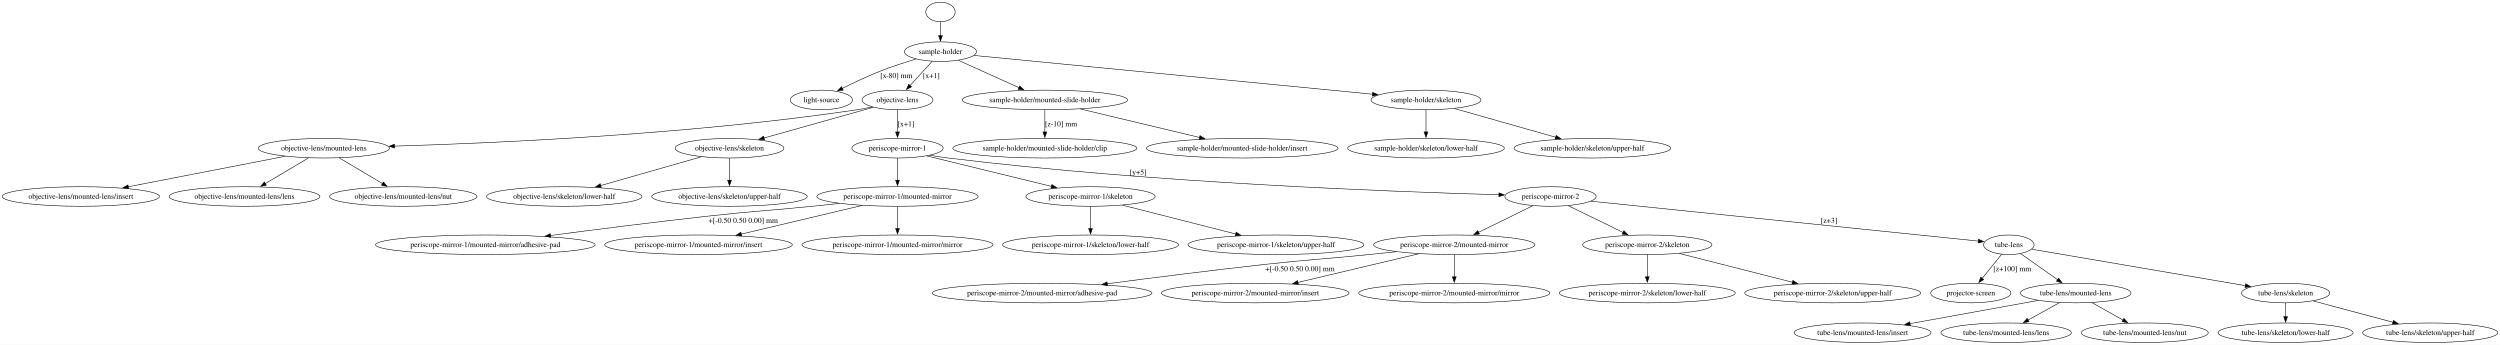
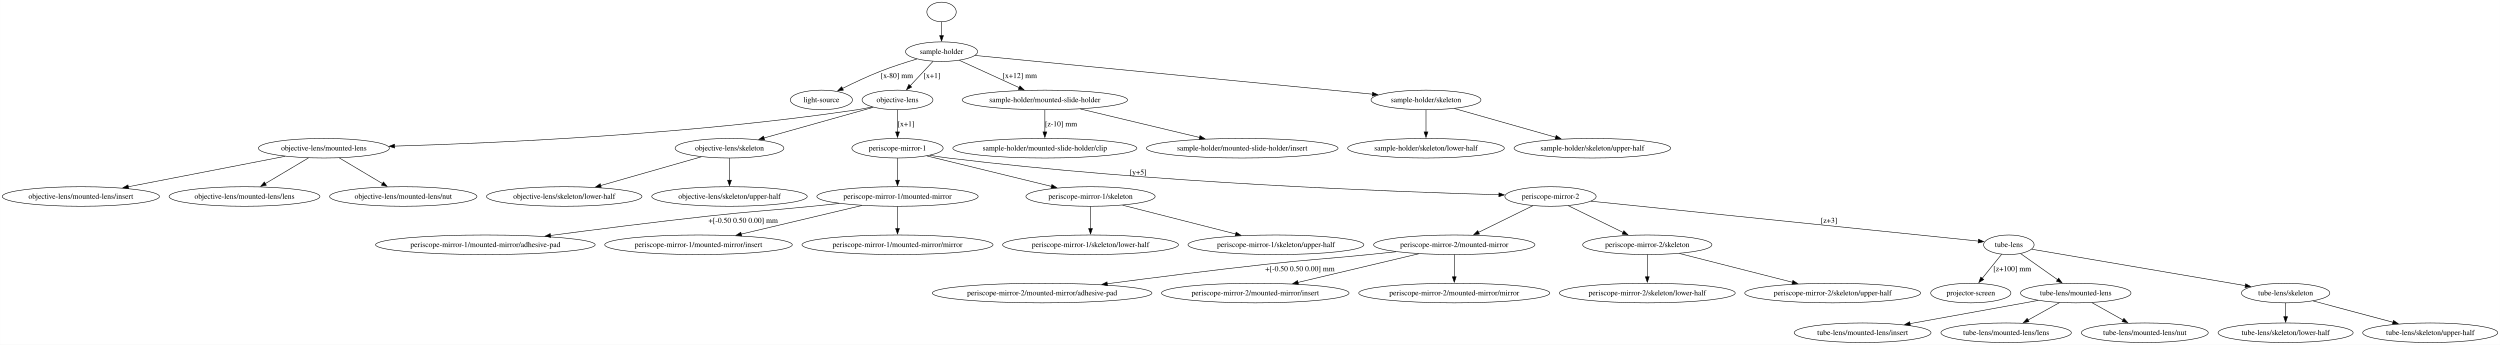
<svg xmlns="http://www.w3.org/2000/svg" width="4598pt" height="634pt" viewBox="0.00 0.00 4597.79 634.00">
  <g id="graph0" class="graph" transform="scale(1 1) rotate(0) translate(4 630)">
    <polygon fill="white" stroke="none" points="-4,4 -4,-630 4593.79,-630 4593.79,4 -4,4" />
    <g id="node1" class="node">
-       <ellipse fill="none" stroke="black" cx="1725.59" cy="-608" rx="27" ry="18" />
+       <ellipse fill="none" stroke="black" cx="1727.59" cy="-608" rx="27" ry="18" />
    </g>
    <g id="node28" class="node">
-       <ellipse fill="none" stroke="black" cx="1725.59" cy="-535" rx="66.28" ry="18" />
-       <text text-anchor="middle" x="1725.59" y="-530.8" font-family="Times,serif" font-size="14.00">sample-holder</text>
+       <ellipse fill="none" stroke="black" cx="1727.59" cy="-535" rx="66.28" ry="18" />
+       <text text-anchor="middle" x="1727.59" y="-530.8" font-family="Times,serif" font-size="14.00">sample-holder</text>
    </g>
    <g id="edge1" class="edge">
-       <path fill="none" stroke="black" d="M1725.59,-589.81C1725.59,-582.23 1725.59,-573.1 1725.59,-564.54" />
-       <polygon fill="black" stroke="black" points="1729.09,-564.54 1725.59,-554.54 1722.09,-564.54 1729.09,-564.54" />
+       <path fill="none" stroke="black" d="M1727.59,-589.81C1727.59,-582.23 1727.59,-573.1 1727.59,-564.54" />
+       <polygon fill="black" stroke="black" points="1731.09,-564.54 1727.59,-554.54 1724.09,-564.54 1731.09,-564.54" />
    </g>
    <g id="node2" class="node">
      <ellipse fill="none" stroke="black" cx="1506.59" cy="-446.2" rx="57.16" ry="18" />
      <text text-anchor="middle" x="1506.59" y="-442" font-family="Times,serif" font-size="14.00">light-source</text>
    </g>
    <g id="node3" class="node">
      <ellipse fill="none" stroke="black" cx="1646.59" cy="-446.2" rx="65.2" ry="18" />
      <text text-anchor="middle" x="1646.59" y="-442" font-family="Times,serif" font-size="14.00">objective-lens</text>
    </g>
    <g id="node4" class="node">
      <ellipse fill="none" stroke="black" cx="591.59" cy="-357.4" rx="120.45" ry="18" />
      <text text-anchor="middle" x="591.59" y="-353.2" font-family="Times,serif" font-size="14.00">objective-lens/mounted-lens</text>
    </g>
    <g id="edge2" class="edge">
      <path fill="none" stroke="black" d="M1599.82,-433.31C1590.83,-431.35 1581.45,-429.53 1572.59,-428.2 1269.75,-382.92 909.79,-366.83 721.35,-361.25" />
      <polygon fill="black" stroke="black" points="721.63,-357.75 711.53,-360.96 721.43,-364.75 721.63,-357.75" />
    </g>
    <g id="node8" class="node">
      <ellipse fill="none" stroke="black" cx="1337.59" cy="-357.4" rx="100.07" ry="18" />
      <text text-anchor="middle" x="1337.59" y="-353.2" font-family="Times,serif" font-size="14.00">objective-lens/skeleton</text>
    </g>
    <g id="edge3" class="edge">
      <path fill="none" stroke="black" d="M1601.99,-432.67C1549.12,-417.82 1460.66,-392.97 1400.77,-376.15" />
      <polygon fill="black" stroke="black" points="1401.96,-372.85 1391.39,-373.51 1400.07,-379.59 1401.96,-372.85" />
    </g>
    <g id="node11" class="node">
      <ellipse fill="none" stroke="black" cx="1646.59" cy="-357.4" rx="83.97" ry="18" />
      <text text-anchor="middle" x="1646.59" y="-353.2" font-family="Times,serif" font-size="14.00">periscope-mirror-1</text>
    </g>
    <g id="edge4" class="edge">
      <path fill="none" stroke="black" d="M1646.59,-428.05C1646.59,-416.36 1646.59,-400.59 1646.59,-387.02" />
      <polygon fill="black" stroke="black" points="1650.09,-387.32 1646.59,-377.32 1643.09,-387.32 1650.09,-387.32" />
      <text text-anchor="middle" x="1662.2" y="-397.6" font-family="Times,serif" font-size="14.00">[x+1]</text>
    </g>
    <g id="node5" class="node">
      <ellipse fill="none" stroke="black" cx="144.59" cy="-268.6" rx="144.59" ry="18" />
      <text text-anchor="middle" x="144.59" y="-264.4" font-family="Times,serif" font-size="14.00">objective-lens/mounted-lens/insert</text>
    </g>
    <g id="edge5" class="edge">
      <path fill="none" stroke="black" d="M520.27,-342.55C441.83,-327.32 315.78,-302.84 231.59,-286.5" />
      <polygon fill="black" stroke="black" points="232.49,-283.1 222,-284.63 231.15,-289.97 232.49,-283.1" />
    </g>
    <g id="node6" class="node">
      <ellipse fill="none" stroke="black" cx="445.59" cy="-268.6" rx="138.69" ry="18" />
      <text text-anchor="middle" x="445.59" y="-264.4" font-family="Times,serif" font-size="14.00">objective-lens/mounted-lens/lens</text>
    </g>
    <g id="edge6" class="edge">
      <path fill="none" stroke="black" d="M563.09,-339.46C540.48,-326.02 508.66,-307.1 483.83,-292.34" />
      <polygon fill="black" stroke="black" points="485.7,-289.37 475.31,-287.27 482.12,-295.39 485.7,-289.37" />
    </g>
    <g id="node7" class="node">
      <ellipse fill="none" stroke="black" cx="737.59" cy="-268.6" rx="135.47" ry="18" />
      <text text-anchor="middle" x="737.59" y="-264.4" font-family="Times,serif" font-size="14.00">objective-lens/mounted-lens/nut</text>
    </g>
    <g id="edge7" class="edge">
      <path fill="none" stroke="black" d="M620.08,-339.46C642.7,-326.02 674.52,-307.1 699.34,-292.34" />
      <polygon fill="black" stroke="black" points="701.06,-295.39 707.86,-287.27 697.48,-289.37 701.06,-295.39" />
    </g>
    <g id="node9" class="node">
      <ellipse fill="none" stroke="black" cx="1033.59" cy="-268.6" rx="142.97" ry="18" />
      <text text-anchor="middle" x="1033.59" y="-264.4" font-family="Times,serif" font-size="14.00">objective-lens/skeleton/lower-half</text>
    </g>
    <g id="edge8" class="edge">
      <path fill="none" stroke="black" d="M1285.67,-341.58C1234.56,-326.98 1156.27,-304.63 1100.51,-288.71" />
      <polygon fill="black" stroke="black" points="1101.7,-285.41 1091.13,-286.03 1099.78,-292.14 1101.7,-285.41" />
    </g>
    <g id="node10" class="node">
      <ellipse fill="none" stroke="black" cx="1337.59" cy="-268.6" rx="142.97" ry="18" />
      <text text-anchor="middle" x="1337.59" y="-264.4" font-family="Times,serif" font-size="14.00">objective-lens/skeleton/upper-half</text>
    </g>
    <g id="edge9" class="edge">
      <path fill="none" stroke="black" d="M1337.59,-339.25C1337.59,-327.56 1337.59,-311.79 1337.59,-298.22" />
      <polygon fill="black" stroke="black" points="1341.09,-298.52 1337.59,-288.52 1334.09,-298.52 1341.09,-298.52" />
    </g>
    <g id="node12" class="node">
      <ellipse fill="none" stroke="black" cx="1646.59" cy="-268.6" rx="148.33" ry="18" />
      <text text-anchor="middle" x="1646.59" y="-264.4" font-family="Times,serif" font-size="14.00">periscope-mirror-1/mounted-mirror</text>
    </g>
    <g id="edge10" class="edge">
      <path fill="none" stroke="black" d="M1646.59,-339.25C1646.59,-327.56 1646.59,-311.79 1646.59,-298.22" />
      <polygon fill="black" stroke="black" points="1650.09,-298.52 1646.59,-288.52 1643.09,-298.52 1650.09,-298.52" />
    </g>
    <g id="node16" class="node">
      <ellipse fill="none" stroke="black" cx="2001.59" cy="-268.6" rx="118.83" ry="18" />
      <text text-anchor="middle" x="2001.59" y="-264.4" font-family="Times,serif" font-size="14.00">periscope-mirror-1/skeleton</text>
    </g>
    <g id="edge11" class="edge">
      <path fill="none" stroke="black" d="M1700.5,-343.22C1761.78,-328.23 1862.07,-303.71 1929.89,-287.13" />
      <polygon fill="black" stroke="black" points="1930.55,-290.57 1939.44,-284.8 1928.89,-283.77 1930.55,-290.57" />
    </g>
    <g id="node19" class="node">
      <ellipse fill="none" stroke="black" cx="2847.59" cy="-268.6" rx="83.97" ry="18" />
      <text text-anchor="middle" x="2847.59" y="-264.4" font-family="Times,serif" font-size="14.00">periscope-mirror-2</text>
    </g>
    <g id="edge12" class="edge">
      <path fill="none" stroke="black" d="M1706.46,-344.38C1717.45,-342.48 1728.84,-340.72 1739.59,-339.4 2112.91,-293.68 2560.89,-277.11 2752.79,-271.81" />
      <polygon fill="black" stroke="black" points="2752.82,-275.31 2762.72,-271.54 2752.63,-268.31 2752.82,-275.31" />
      <text text-anchor="middle" x="2089.14" y="-308.8" font-family="Times,serif" font-size="14.00">[y+5]</text>
    </g>
    <g id="node13" class="node">
      <ellipse fill="none" stroke="black" cx="888.59" cy="-179.8" rx="201.96" ry="18" />
      <text text-anchor="middle" x="888.59" y="-175.6" font-family="Times,serif" font-size="14.00">periscope-mirror-1/mounted-mirror/adhesive-pad</text>
    </g>
    <g id="edge13" class="edge">
      <path fill="none" stroke="black" d="M1539.35,-255.79C1522.7,-254.01 1505.68,-252.23 1489.59,-250.6 1404.91,-242.02 1383.53,-241.93 1298.93,-232.6 1200.94,-221.79 1090.03,-207.68 1008.25,-196.91" />
      <polygon fill="black" stroke="black" points="1008.78,-193.45 998.4,-195.61 1007.86,-200.39 1008.78,-193.45" />
      <text text-anchor="middle" x="1362.76" y="-220" font-family="Times,serif" font-size="14.00">+[-0.50 0.50 0.00] mm</text>
    </g>
    <g id="node14" class="node">
      <ellipse fill="none" stroke="black" cx="1280.59" cy="-179.8" rx="172.47" ry="18" />
      <text text-anchor="middle" x="1280.59" y="-175.6" font-family="Times,serif" font-size="14.00">periscope-mirror-1/mounted-mirror/insert</text>
    </g>
    <g id="edge14" class="edge">
      <path fill="none" stroke="black" d="M1581.15,-252.08C1518.83,-237.3 1424.95,-215.04 1358.72,-199.33" />
      <polygon fill="black" stroke="black" points="1359.94,-196.02 1349.4,-197.12 1358.33,-202.83 1359.94,-196.02" />
    </g>
    <g id="node15" class="node">
      <ellipse fill="none" stroke="black" cx="1646.59" cy="-179.8" rx="175.69" ry="18" />
      <text text-anchor="middle" x="1646.59" y="-175.6" font-family="Times,serif" font-size="14.00">periscope-mirror-1/mounted-mirror/mirror</text>
    </g>
    <g id="edge15" class="edge">
      <path fill="none" stroke="black" d="M1646.59,-250.45C1646.59,-238.76 1646.59,-222.99 1646.59,-209.42" />
      <polygon fill="black" stroke="black" points="1650.09,-209.72 1646.59,-199.72 1643.09,-209.72 1650.09,-209.72" />
    </g>
    <g id="node17" class="node">
      <ellipse fill="none" stroke="black" cx="2001.59" cy="-179.8" rx="161.73" ry="18" />
      <text text-anchor="middle" x="2001.59" y="-175.6" font-family="Times,serif" font-size="14.00">periscope-mirror-1/skeleton/lower-half</text>
    </g>
    <g id="edge16" class="edge">
      <path fill="none" stroke="black" d="M2001.59,-250.45C2001.59,-238.76 2001.59,-222.99 2001.59,-209.42" />
      <polygon fill="black" stroke="black" points="2005.09,-209.72 2001.59,-199.72 1998.09,-209.72 2005.09,-209.72" />
    </g>
    <g id="node18" class="node">
      <ellipse fill="none" stroke="black" cx="2342.59" cy="-179.8" rx="161.73" ry="18" />
      <text text-anchor="middle" x="2342.59" y="-175.6" font-family="Times,serif" font-size="14.00">periscope-mirror-1/skeleton/upper-half</text>
    </g>
    <g id="edge17" class="edge">
      <path fill="none" stroke="black" d="M2060.6,-252.58C2118.32,-237.89 2206.41,-215.46 2268.75,-199.6" />
      <polygon fill="black" stroke="black" points="2269.39,-203.04 2278.22,-197.19 2267.66,-196.26 2269.39,-203.04" />
    </g>
    <g id="node20" class="node">
      <ellipse fill="none" stroke="black" cx="2670.59" cy="-179.8" rx="148.33" ry="18" />
      <text text-anchor="middle" x="2670.59" y="-175.6" font-family="Times,serif" font-size="14.00">periscope-mirror-2/mounted-mirror</text>
    </g>
    <g id="edge18" class="edge">
      <path fill="none" stroke="black" d="M2815.12,-251.68C2787.06,-237.92 2746.22,-217.89 2715.11,-202.63" />
      <polygon fill="black" stroke="black" points="2716.84,-199.58 2706.32,-198.32 2713.76,-205.87 2716.84,-199.58" />
    </g>
    <g id="node24" class="node">
      <ellipse fill="none" stroke="black" cx="3025.59" cy="-179.8" rx="118.83" ry="18" />
      <text text-anchor="middle" x="3025.59" y="-175.6" font-family="Times,serif" font-size="14.00">periscope-mirror-2/skeleton</text>
    </g>
    <g id="edge19" class="edge">
      <path fill="none" stroke="black" d="M2880.24,-251.68C2908.55,-237.87 2949.79,-217.76 2981.12,-202.49" />
      <polygon fill="black" stroke="black" points="2982.51,-205.7 2989.97,-198.17 2979.44,-199.41 2982.51,-205.7" />
    </g>
    <g id="node35" class="node">
      <ellipse fill="none" stroke="black" cx="3690.59" cy="-179.8" rx="46.43" ry="18" />
      <text text-anchor="middle" x="3690.59" y="-175.6" font-family="Times,serif" font-size="14.00">tube-lens</text>
    </g>
    <g id="edge20" class="edge">
      <path fill="none" stroke="black" d="M2922.03,-259.94C3088.33,-242.81 3486.96,-201.77 3634.46,-186.58" />
      <polygon fill="black" stroke="black" points="3634.79,-190.06 3644.38,-185.56 3634.07,-183.1 3634.79,-190.06" />
      <text text-anchor="middle" x="3359.81" y="-220" font-family="Times,serif" font-size="14.00">[z+3]</text>
    </g>
    <g id="node21" class="node">
      <ellipse fill="none" stroke="black" cx="1912.59" cy="-91" rx="201.96" ry="18" />
      <text text-anchor="middle" x="1912.59" y="-86.8" font-family="Times,serif" font-size="14.00">periscope-mirror-2/mounted-mirror/adhesive-pad</text>
    </g>
    <g id="edge21" class="edge">
      <path fill="none" stroke="black" d="M2563.35,-166.99C2546.7,-165.21 2529.68,-163.43 2513.59,-161.8 2428.91,-153.22 2407.53,-153.13 2322.93,-143.8 2224.94,-132.99 2114.03,-118.88 2032.25,-108.11" />
      <polygon fill="black" stroke="black" points="2032.78,-104.65 2022.4,-106.81 2031.86,-111.59 2032.78,-104.65" />
      <text text-anchor="middle" x="2386.76" y="-131.2" font-family="Times,serif" font-size="14.00">+[-0.50 0.50 0.00] mm</text>
    </g>
    <g id="node22" class="node">
      <ellipse fill="none" stroke="black" cx="2304.59" cy="-91" rx="172.47" ry="18" />
      <text text-anchor="middle" x="2304.59" y="-86.8" font-family="Times,serif" font-size="14.00">periscope-mirror-2/mounted-mirror/insert</text>
    </g>
    <g id="edge22" class="edge">
      <path fill="none" stroke="black" d="M2605.15,-163.28C2542.83,-148.5 2448.95,-126.24 2382.72,-110.53" />
      <polygon fill="black" stroke="black" points="2383.94,-107.22 2373.4,-108.32 2382.33,-114.03 2383.94,-107.22" />
    </g>
    <g id="node23" class="node">
      <ellipse fill="none" stroke="black" cx="2670.59" cy="-91" rx="175.69" ry="18" />
      <text text-anchor="middle" x="2670.59" y="-86.8" font-family="Times,serif" font-size="14.00">periscope-mirror-2/mounted-mirror/mirror</text>
    </g>
    <g id="edge23" class="edge">
      <path fill="none" stroke="black" d="M2670.59,-161.65C2670.59,-149.96 2670.59,-134.19 2670.59,-120.62" />
      <polygon fill="black" stroke="black" points="2674.09,-120.92 2670.59,-110.92 2667.09,-120.92 2674.09,-120.92" />
    </g>
    <g id="node25" class="node">
      <ellipse fill="none" stroke="black" cx="3025.59" cy="-91" rx="161.73" ry="18" />
      <text text-anchor="middle" x="3025.59" y="-86.8" font-family="Times,serif" font-size="14.00">periscope-mirror-2/skeleton/lower-half</text>
    </g>
    <g id="edge24" class="edge">
      <path fill="none" stroke="black" d="M3025.59,-161.65C3025.59,-149.96 3025.59,-134.19 3025.59,-120.62" />
      <polygon fill="black" stroke="black" points="3029.09,-120.92 3025.59,-110.92 3022.09,-120.92 3029.09,-120.92" />
    </g>
    <g id="node26" class="node">
      <ellipse fill="none" stroke="black" cx="3366.59" cy="-91" rx="161.73" ry="18" />
      <text text-anchor="middle" x="3366.59" y="-86.8" font-family="Times,serif" font-size="14.00">periscope-mirror-2/skeleton/upper-half</text>
    </g>
    <g id="edge25" class="edge">
      <path fill="none" stroke="black" d="M3084.6,-163.78C3142.32,-149.09 3230.41,-126.66 3292.75,-110.8" />
      <polygon fill="black" stroke="black" points="3293.39,-114.24 3302.22,-108.39 3291.66,-107.46 3293.39,-114.24" />
    </g>
    <g id="node27" class="node">
      <ellipse fill="none" stroke="black" cx="3620.59" cy="-91" rx="73.77" ry="18" />
      <text text-anchor="middle" x="3620.59" y="-86.8" font-family="Times,serif" font-size="14.00">projector-screen</text>
    </g>
    <g id="edge26" class="edge">
-       <path fill="none" stroke="black" d="M1680.41,-521.39C1659.99,-515.29 1635.7,-507.45 1614.32,-499 1590.82,-489.71 1565.3,-477.54 1545,-467.33" />
-       <polygon fill="black" stroke="black" points="1546.75,-464.29 1536.25,-462.88 1543.58,-470.53 1546.75,-464.29" />
-       <text text-anchor="middle" x="1644.46" y="-486.4" font-family="Times,serif" font-size="14.00">[x-80] mm</text>
+       <path fill="none" stroke="black" d="M1682.29,-521.48C1661.63,-515.36 1636.99,-507.49 1615.32,-499 1591.61,-489.71 1565.86,-477.54 1545.37,-467.33" />
+       <polygon fill="black" stroke="black" points="1547.03,-464.25 1536.52,-462.87 1543.88,-470.5 1547.03,-464.25" />
+       <text text-anchor="middle" x="1645.46" y="-486.4" font-family="Times,serif" font-size="14.00">[x-80] mm</text>
    </g>
    <g id="edge27" class="edge">
-       <path fill="none" stroke="black" d="M1710.36,-517.26C1698.85,-504.62 1682.85,-487.04 1669.75,-472.65" />
-       <polygon fill="black" stroke="black" points="1672.38,-470.34 1663.06,-465.3 1667.2,-475.05 1672.38,-470.34" />
-       <text text-anchor="middle" x="1708.77" y="-486.4" font-family="Times,serif" font-size="14.00">[x+1]</text>
+       <path fill="none" stroke="black" d="M1711.97,-517.26C1699.98,-504.42 1683.24,-486.48 1669.7,-471.97" />
+       <polygon fill="black" stroke="black" points="1672.57,-469.91 1663.19,-464.99 1667.45,-474.69 1672.57,-469.91" />
+       <text text-anchor="middle" x="1709.95" y="-486.4" font-family="Times,serif" font-size="14.00">[x+1]</text>
    </g>
    <g id="node29" class="node">
      <ellipse fill="none" stroke="black" cx="1917.59" cy="-446.2" rx="152.09" ry="18" />
      <text text-anchor="middle" x="1917.59" y="-442" font-family="Times,serif" font-size="14.00">sample-holder/mounted-slide-holder</text>
    </g>
    <g id="edge28" class="edge">
-       <path fill="none" stroke="black" d="M1758.59,-519.08C1789.3,-505.2 1835.4,-484.36 1870.06,-468.69" />
-       <polygon fill="black" stroke="black" points="1871.37,-471.93 1879.04,-464.63 1868.49,-465.56 1871.37,-471.93" />
+       <path fill="none" stroke="black" d="M1760.25,-519.08C1790.63,-505.2 1836.25,-484.36 1870.56,-468.69" />
+       <polygon fill="black" stroke="black" points="1871.79,-471.97 1879.43,-464.63 1868.88,-465.6 1871.79,-471.97" />
+       <text text-anchor="middle" x="1871.36" y="-486.4" font-family="Times,serif" font-size="14.00">[x+12] mm</text>
    </g>
    <g id="node32" class="node">
      <ellipse fill="none" stroke="black" cx="2618.59" cy="-446.2" rx="101.14" ry="18" />
      <text text-anchor="middle" x="2618.59" y="-442" font-family="Times,serif" font-size="14.00">sample-holder/skeleton</text>
    </g>
    <g id="edge29" class="edge">
-       <path fill="none" stroke="black" d="M1787.32,-528C1939.78,-513.18 2335.13,-474.75 2520.26,-456.76" />
-       <polygon fill="black" stroke="black" points="2520.49,-460.25 2530.1,-455.8 2519.81,-453.28 2520.49,-460.25" />
+       <path fill="none" stroke="black" d="M1789.18,-528C1941.2,-513.19 2335.27,-474.8 2520.13,-456.79" />
+       <polygon fill="black" stroke="black" points="2520.34,-460.29 2529.95,-455.83 2519.66,-453.32 2520.34,-460.29" />
    </g>
    <g id="node30" class="node">
      <ellipse fill="none" stroke="black" cx="1917.59" cy="-357.4" rx="169.26" ry="18" />
      <text text-anchor="middle" x="1917.59" y="-353.2" font-family="Times,serif" font-size="14.00">sample-holder/mounted-slide-holder/clip</text>
    </g>
    <g id="edge30" class="edge">
      <path fill="none" stroke="black" d="M1917.59,-428.05C1917.59,-416.36 1917.59,-400.59 1917.59,-387.02" />
      <polygon fill="black" stroke="black" points="1921.09,-387.32 1917.59,-377.32 1914.09,-387.32 1921.09,-387.32" />
      <text text-anchor="middle" x="1947.33" y="-397.6" font-family="Times,serif" font-size="14.00">[z-10] mm</text>
    </g>
    <g id="node31" class="node">
      <ellipse fill="none" stroke="black" cx="2280.59" cy="-357.4" rx="176.23" ry="18" />
      <text text-anchor="middle" x="2280.59" y="-353.2" font-family="Times,serif" font-size="14.00">sample-holder/mounted-slide-holder/insert</text>
    </g>
    <g id="edge31" class="edge">
      <path fill="none" stroke="black" d="M1982.9,-429.58C2044.46,-414.86 2136.77,-392.79 2202.25,-377.13" />
      <polygon fill="black" stroke="black" points="2202.95,-380.56 2211.87,-374.83 2201.33,-373.75 2202.95,-380.56" />
    </g>
    <g id="node33" class="node">
      <ellipse fill="none" stroke="black" cx="2618.59" cy="-357.4" rx="144.04" ry="18" />
      <text text-anchor="middle" x="2618.59" y="-353.2" font-family="Times,serif" font-size="14.00">sample-holder/skeleton/lower-half</text>
    </g>
    <g id="edge32" class="edge">
      <path fill="none" stroke="black" d="M2618.59,-428.05C2618.59,-416.36 2618.59,-400.59 2618.59,-387.02" />
      <polygon fill="black" stroke="black" points="2622.09,-387.32 2618.59,-377.32 2615.09,-387.32 2622.09,-387.32" />
    </g>
    <g id="node34" class="node">
      <ellipse fill="none" stroke="black" cx="2924.59" cy="-357.4" rx="144.04" ry="18" />
      <text text-anchor="middle" x="2924.59" y="-353.2" font-family="Times,serif" font-size="14.00">sample-holder/skeleton/upper-half</text>
    </g>
    <g id="edge33" class="edge">
      <path fill="none" stroke="black" d="M2670.84,-430.38C2722.29,-415.78 2801.1,-393.43 2857.23,-377.51" />
      <polygon fill="black" stroke="black" points="2858.02,-380.92 2866.68,-374.83 2856.11,-374.19 2858.02,-380.92" />
    </g>
    <g id="edge34" class="edge">
      <path fill="none" stroke="black" d="M3677.42,-162.47C3667.35,-149.99 3653.26,-132.52 3641.63,-118.1" />
      <polygon fill="black" stroke="black" points="3644.37,-115.91 3635.36,-110.32 3638.92,-120.3 3644.37,-115.91" />
      <text text-anchor="middle" x="3696.71" y="-131.2" font-family="Times,serif" font-size="14.00">[z+100] mm</text>
    </g>
    <g id="node36" class="node">
      <ellipse fill="none" stroke="black" cx="3813.59" cy="-91" rx="101.68" ry="18" />
      <text text-anchor="middle" x="3813.59" y="-86.8" font-family="Times,serif" font-size="14.00">tube-lens/mounted-lens</text>
    </g>
    <g id="edge35" class="edge">
      <path fill="none" stroke="black" d="M3712.29,-163.48C3731.16,-150.17 3758.78,-130.68 3780.41,-115.41" />
      <polygon fill="black" stroke="black" points="3782.19,-118.44 3788.34,-109.82 3778.15,-112.72 3782.19,-118.44" />
    </g>
    <g id="node40" class="node">
      <ellipse fill="none" stroke="black" cx="4199.59" cy="-91" rx="81.3" ry="18" />
      <text text-anchor="middle" x="4199.59" y="-86.8" font-family="Times,serif" font-size="14.00">tube-lens/skeleton</text>
    </g>
    <g id="edge36" class="edge">
      <path fill="none" stroke="black" d="M3732.67,-171.62C3819.06,-156.89 4017.33,-123.08 4125.64,-104.61" />
      <polygon fill="black" stroke="black" points="4126.03,-108.09 4135.3,-102.96 4124.86,-101.19 4126.03,-108.09" />
    </g>
    <g id="node37" class="node">
      <ellipse fill="none" stroke="black" cx="3421.59" cy="-18" rx="125.82" ry="18" />
      <text text-anchor="middle" x="3421.59" y="-13.8" font-family="Times,serif" font-size="14.00">tube-lens/mounted-lens/insert</text>
    </g>
    <g id="edge37" class="edge">
      <path fill="none" stroke="black" d="M3744.41,-77.47C3678.69,-65.57 3579.63,-47.63 3508.59,-34.76" />
      <polygon fill="black" stroke="black" points="3509.39,-31.35 3498.93,-33.01 3508.14,-38.23 3509.39,-31.35" />
    </g>
    <g id="node38" class="node">
      <ellipse fill="none" stroke="black" cx="3685.59" cy="-18" rx="119.92" ry="18" />
      <text text-anchor="middle" x="3685.59" y="-13.8" font-family="Times,serif" font-size="14.00">tube-lens/mounted-lens/lens</text>
    </g>
    <g id="edge38" class="edge">
      <path fill="none" stroke="black" d="M3783.58,-73.35C3766.37,-63.81 3744.54,-51.7 3725.86,-41.34" />
      <polygon fill="black" stroke="black" points="3727.62,-38.31 3717.18,-36.52 3724.22,-44.43 3727.62,-38.31" />
    </g>
    <g id="node39" class="node">
      <ellipse fill="none" stroke="black" cx="3940.59" cy="-18" rx="116.71" ry="18" />
      <text text-anchor="middle" x="3940.59" y="-13.8" font-family="Times,serif" font-size="14.00">tube-lens/mounted-lens/nut</text>
    </g>
    <g id="edge39" class="edge">
      <path fill="none" stroke="black" d="M3843.36,-73.35C3860.44,-63.81 3882.09,-51.7 3900.63,-41.34" />
      <polygon fill="black" stroke="black" points="3902.22,-44.46 3909.24,-36.53 3898.8,-38.35 3902.22,-44.46" />
    </g>
    <g id="node41" class="node">
      <ellipse fill="none" stroke="black" cx="4199.59" cy="-18" rx="124.2" ry="18" />
      <text text-anchor="middle" x="4199.59" y="-13.8" font-family="Times,serif" font-size="14.00">tube-lens/skeleton/lower-half</text>
    </g>
    <g id="edge40" class="edge">
      <path fill="none" stroke="black" d="M4199.59,-72.81C4199.59,-65.23 4199.59,-56.1 4199.59,-47.54" />
      <polygon fill="black" stroke="black" points="4203.09,-47.54 4199.59,-37.54 4196.09,-47.54 4203.09,-47.54" />
    </g>
    <g id="node42" class="node">
      <ellipse fill="none" stroke="black" cx="4465.59" cy="-18" rx="124.2" ry="18" />
      <text text-anchor="middle" x="4465.59" y="-13.8" font-family="Times,serif" font-size="14.00">tube-lens/skeleton/upper-half</text>
    </g>
    <g id="edge41" class="edge">
      <path fill="none" stroke="black" d="M4250.25,-76.48C4291.88,-65.36 4351.27,-49.51 4397.14,-37.27" />
      <polygon fill="black" stroke="black" points="4397.97,-40.67 4406.73,-34.71 4396.16,-33.91 4397.97,-40.67" />
    </g>
  </g>
</svg>
